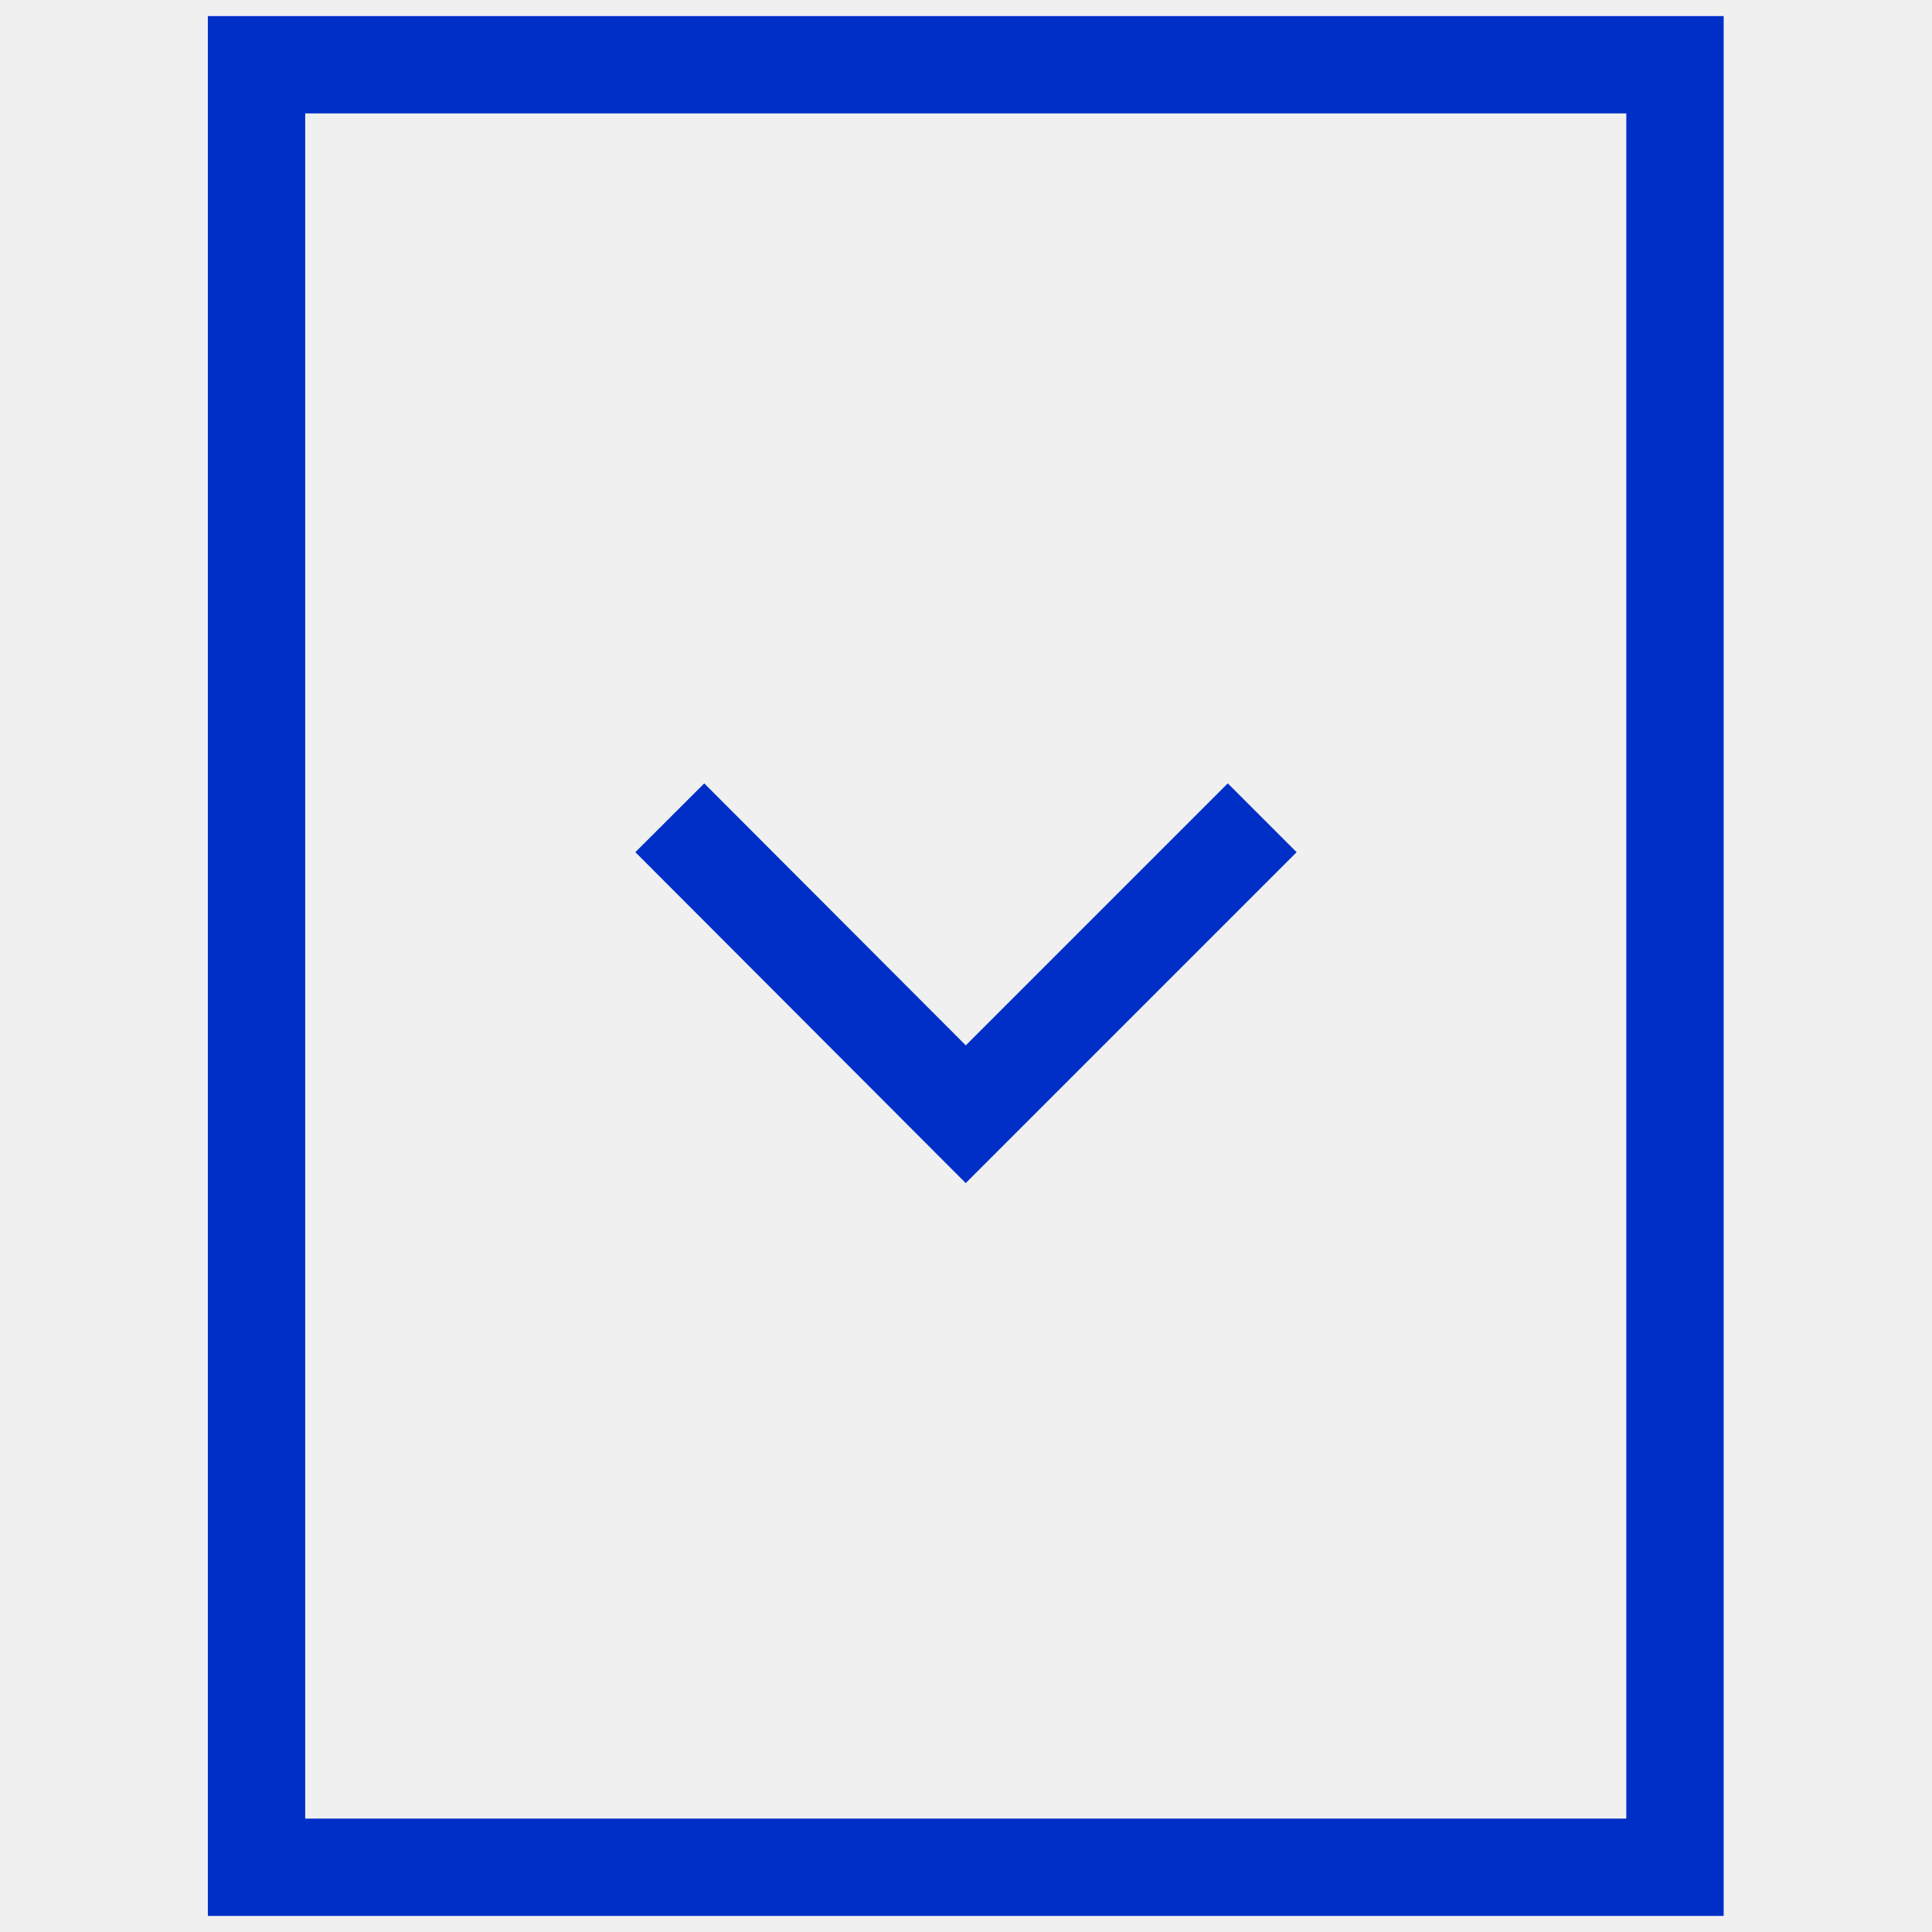
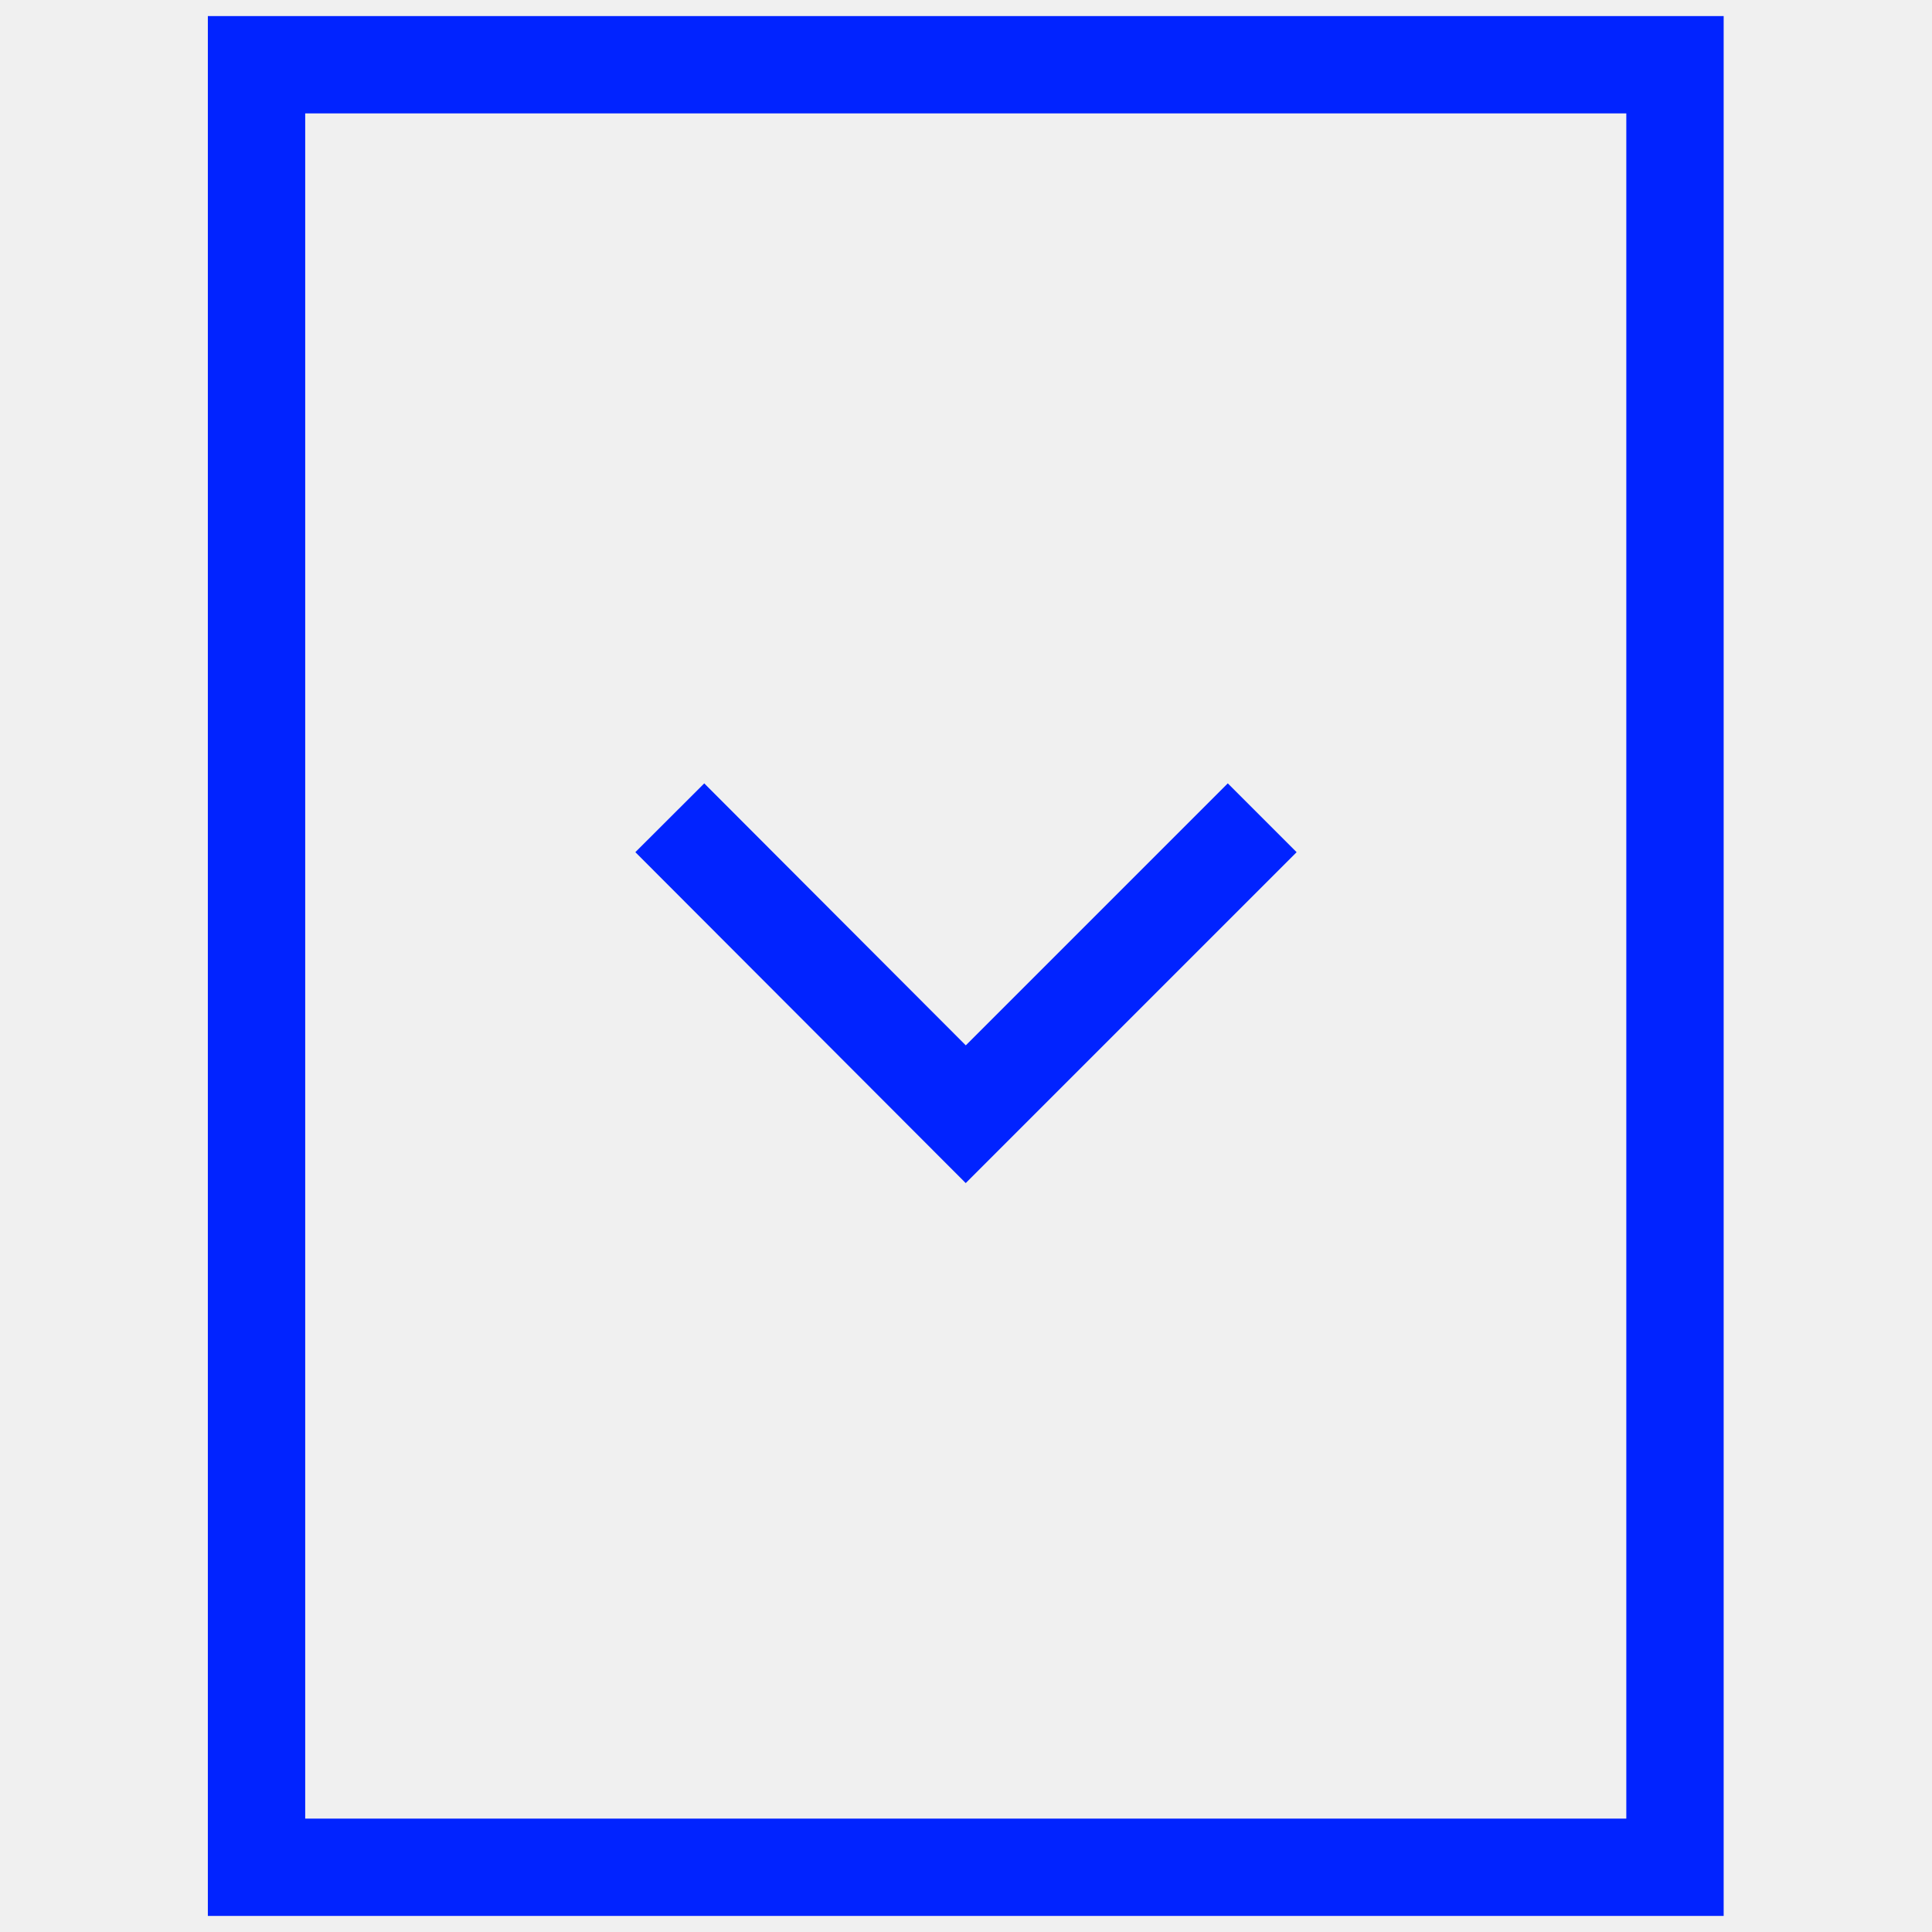
<svg xmlns="http://www.w3.org/2000/svg" version="1.1" id="Calque_1" x="0px" y="0px" viewBox="0 0 396.9 396.9" style="enable-background:new 0 0 396.9 396.9;" xml:space="preserve">
  <style type="text/css">
	:hover{

  fill: white;
  stroke: red;
	}
	.st0{display:none;}
	.st1{display:inline;fill:#232424;}
- 	.st2{fill:none;stroke:#002FC7;stroke-width:20;stroke-miterlimit:10;}
+ 	.st2{fill:none;stroke:#0123FF;stroke-width:20;stroke-miterlimit:10;}
</style>
  <g id="FOND" class="st0">
    <rect x="-2069.2" y="-1076.6" class="st1" width="4535.4" height="2551.2" />
  </g>
  <polyline class="st2" points="259.3,168 198.4,228.9 137.6,168 " />
  <rect x="52.8" y="13.3" transform="matrix(-1 -1.224647e-16 1.224647e-16 -1 396.9 396.9)" class="st2" width="291.4" height="370.3" />
</svg>
